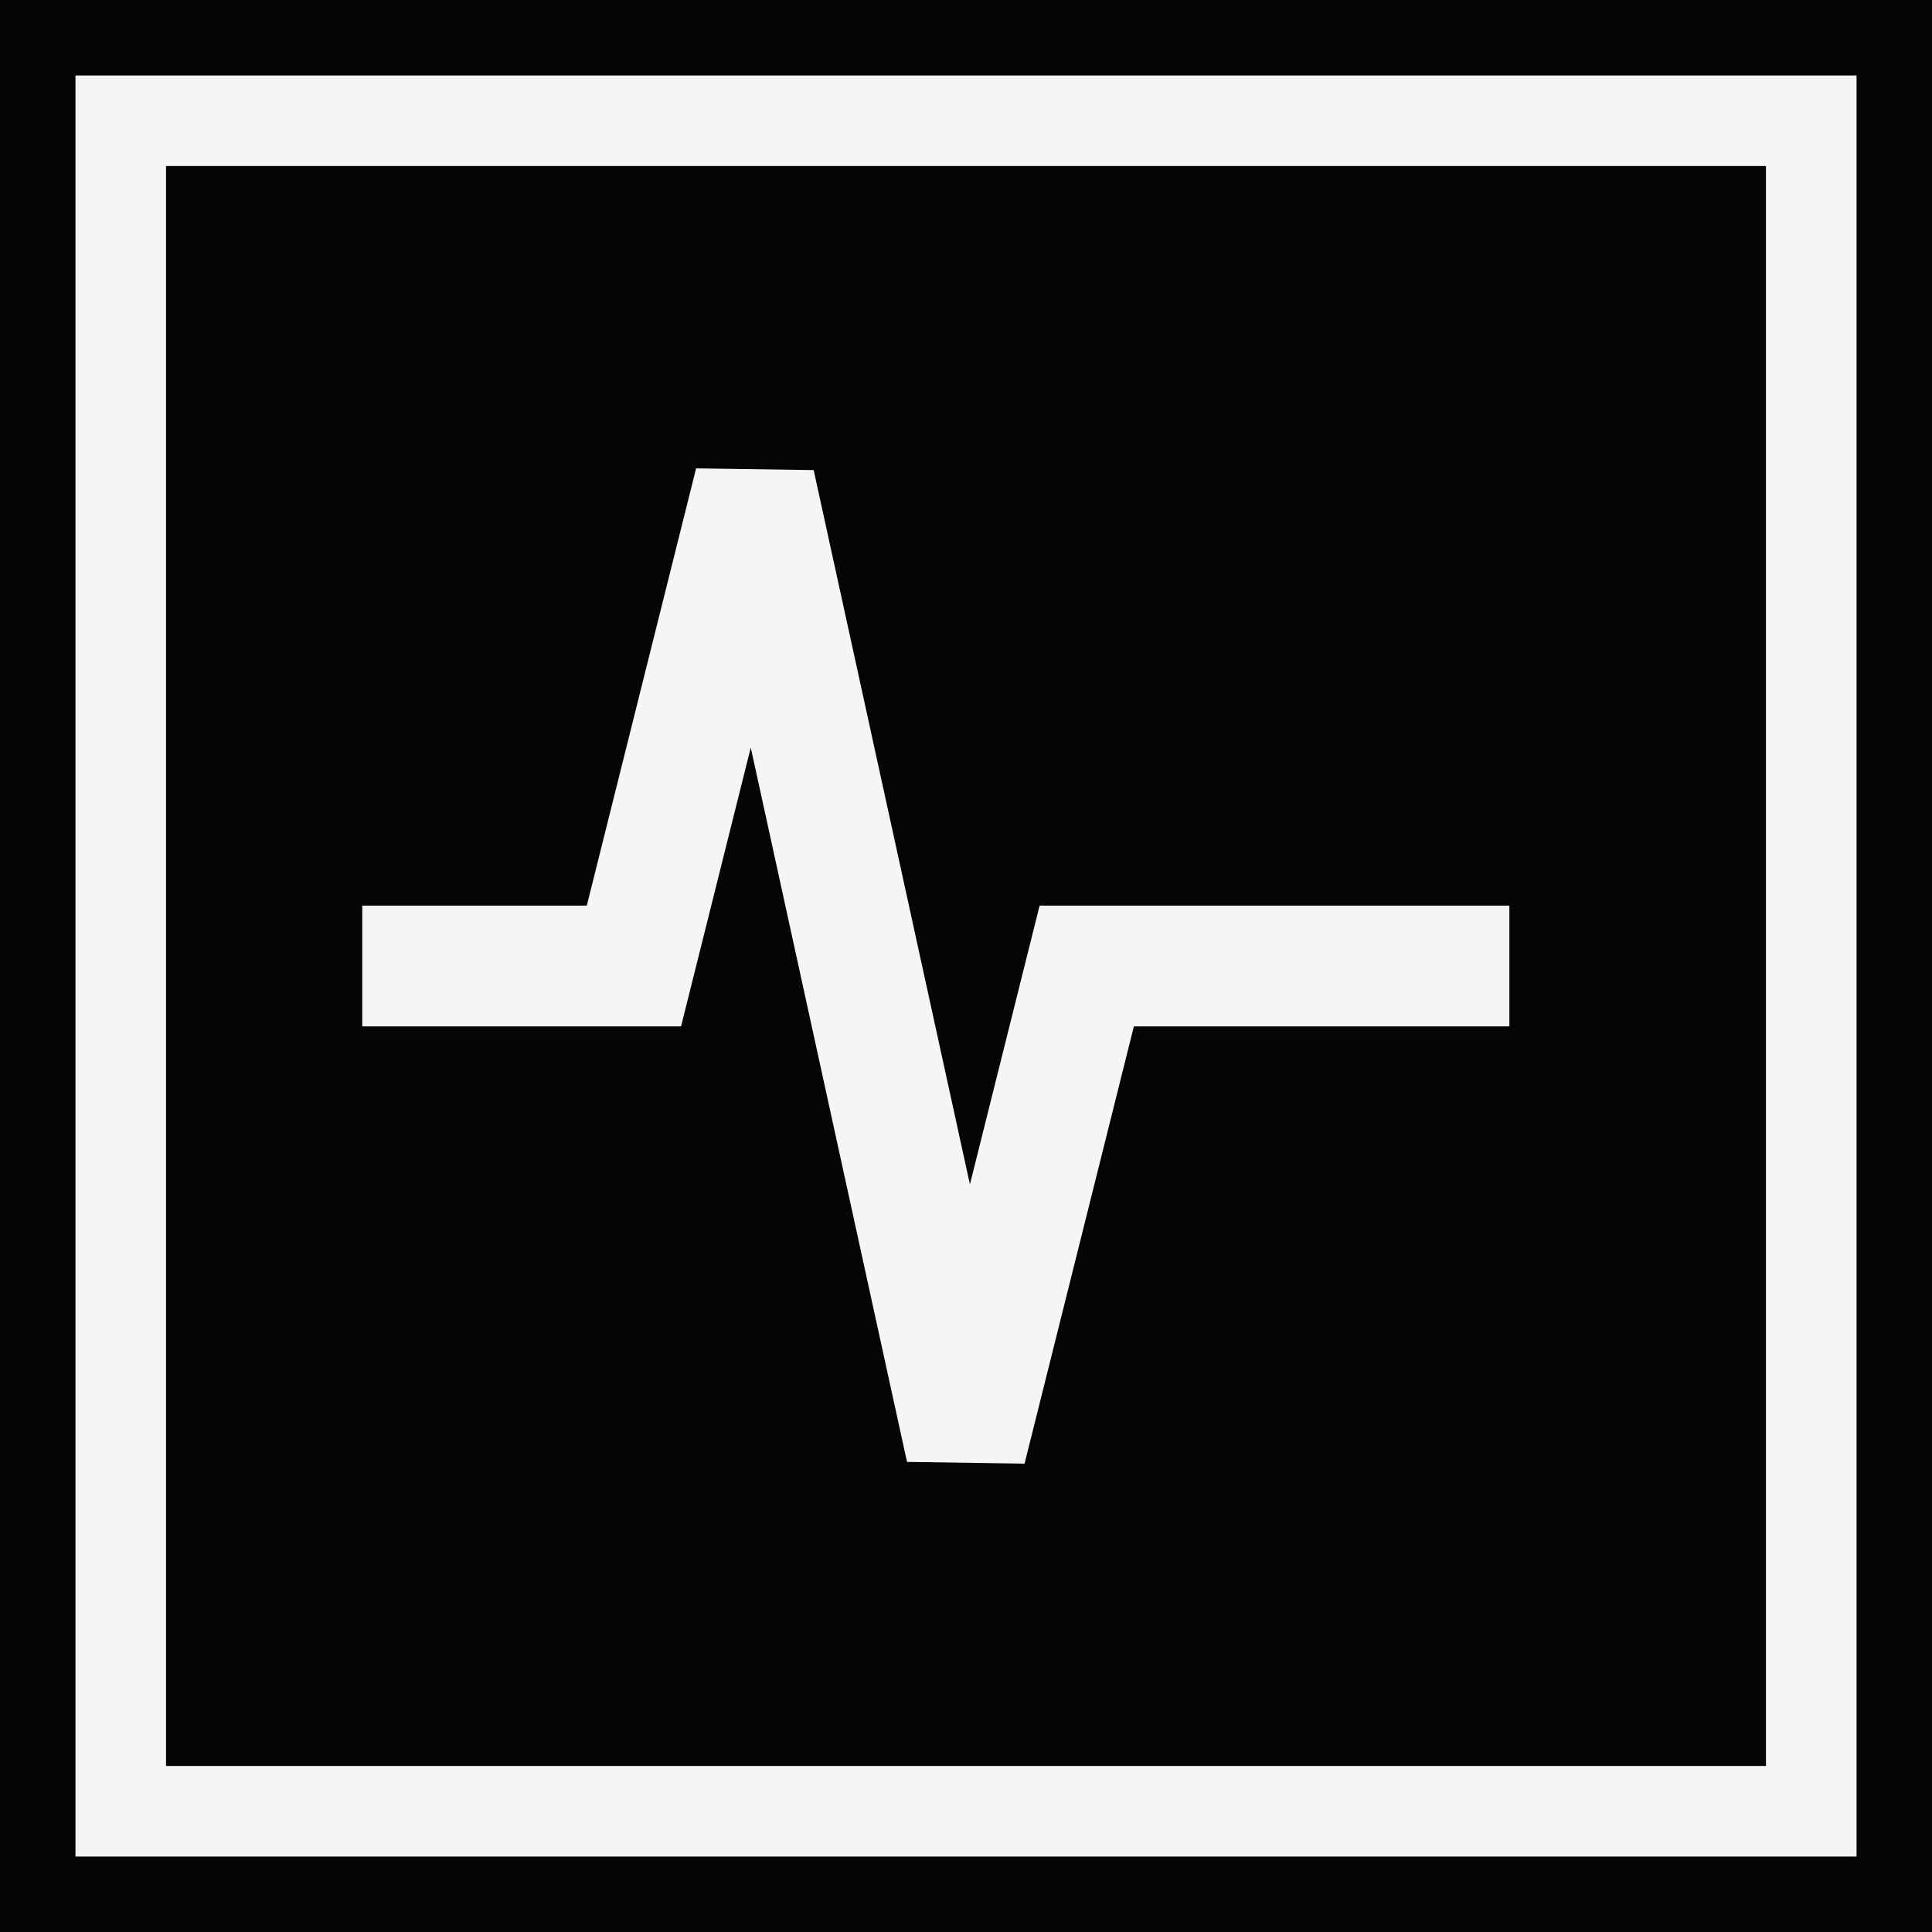
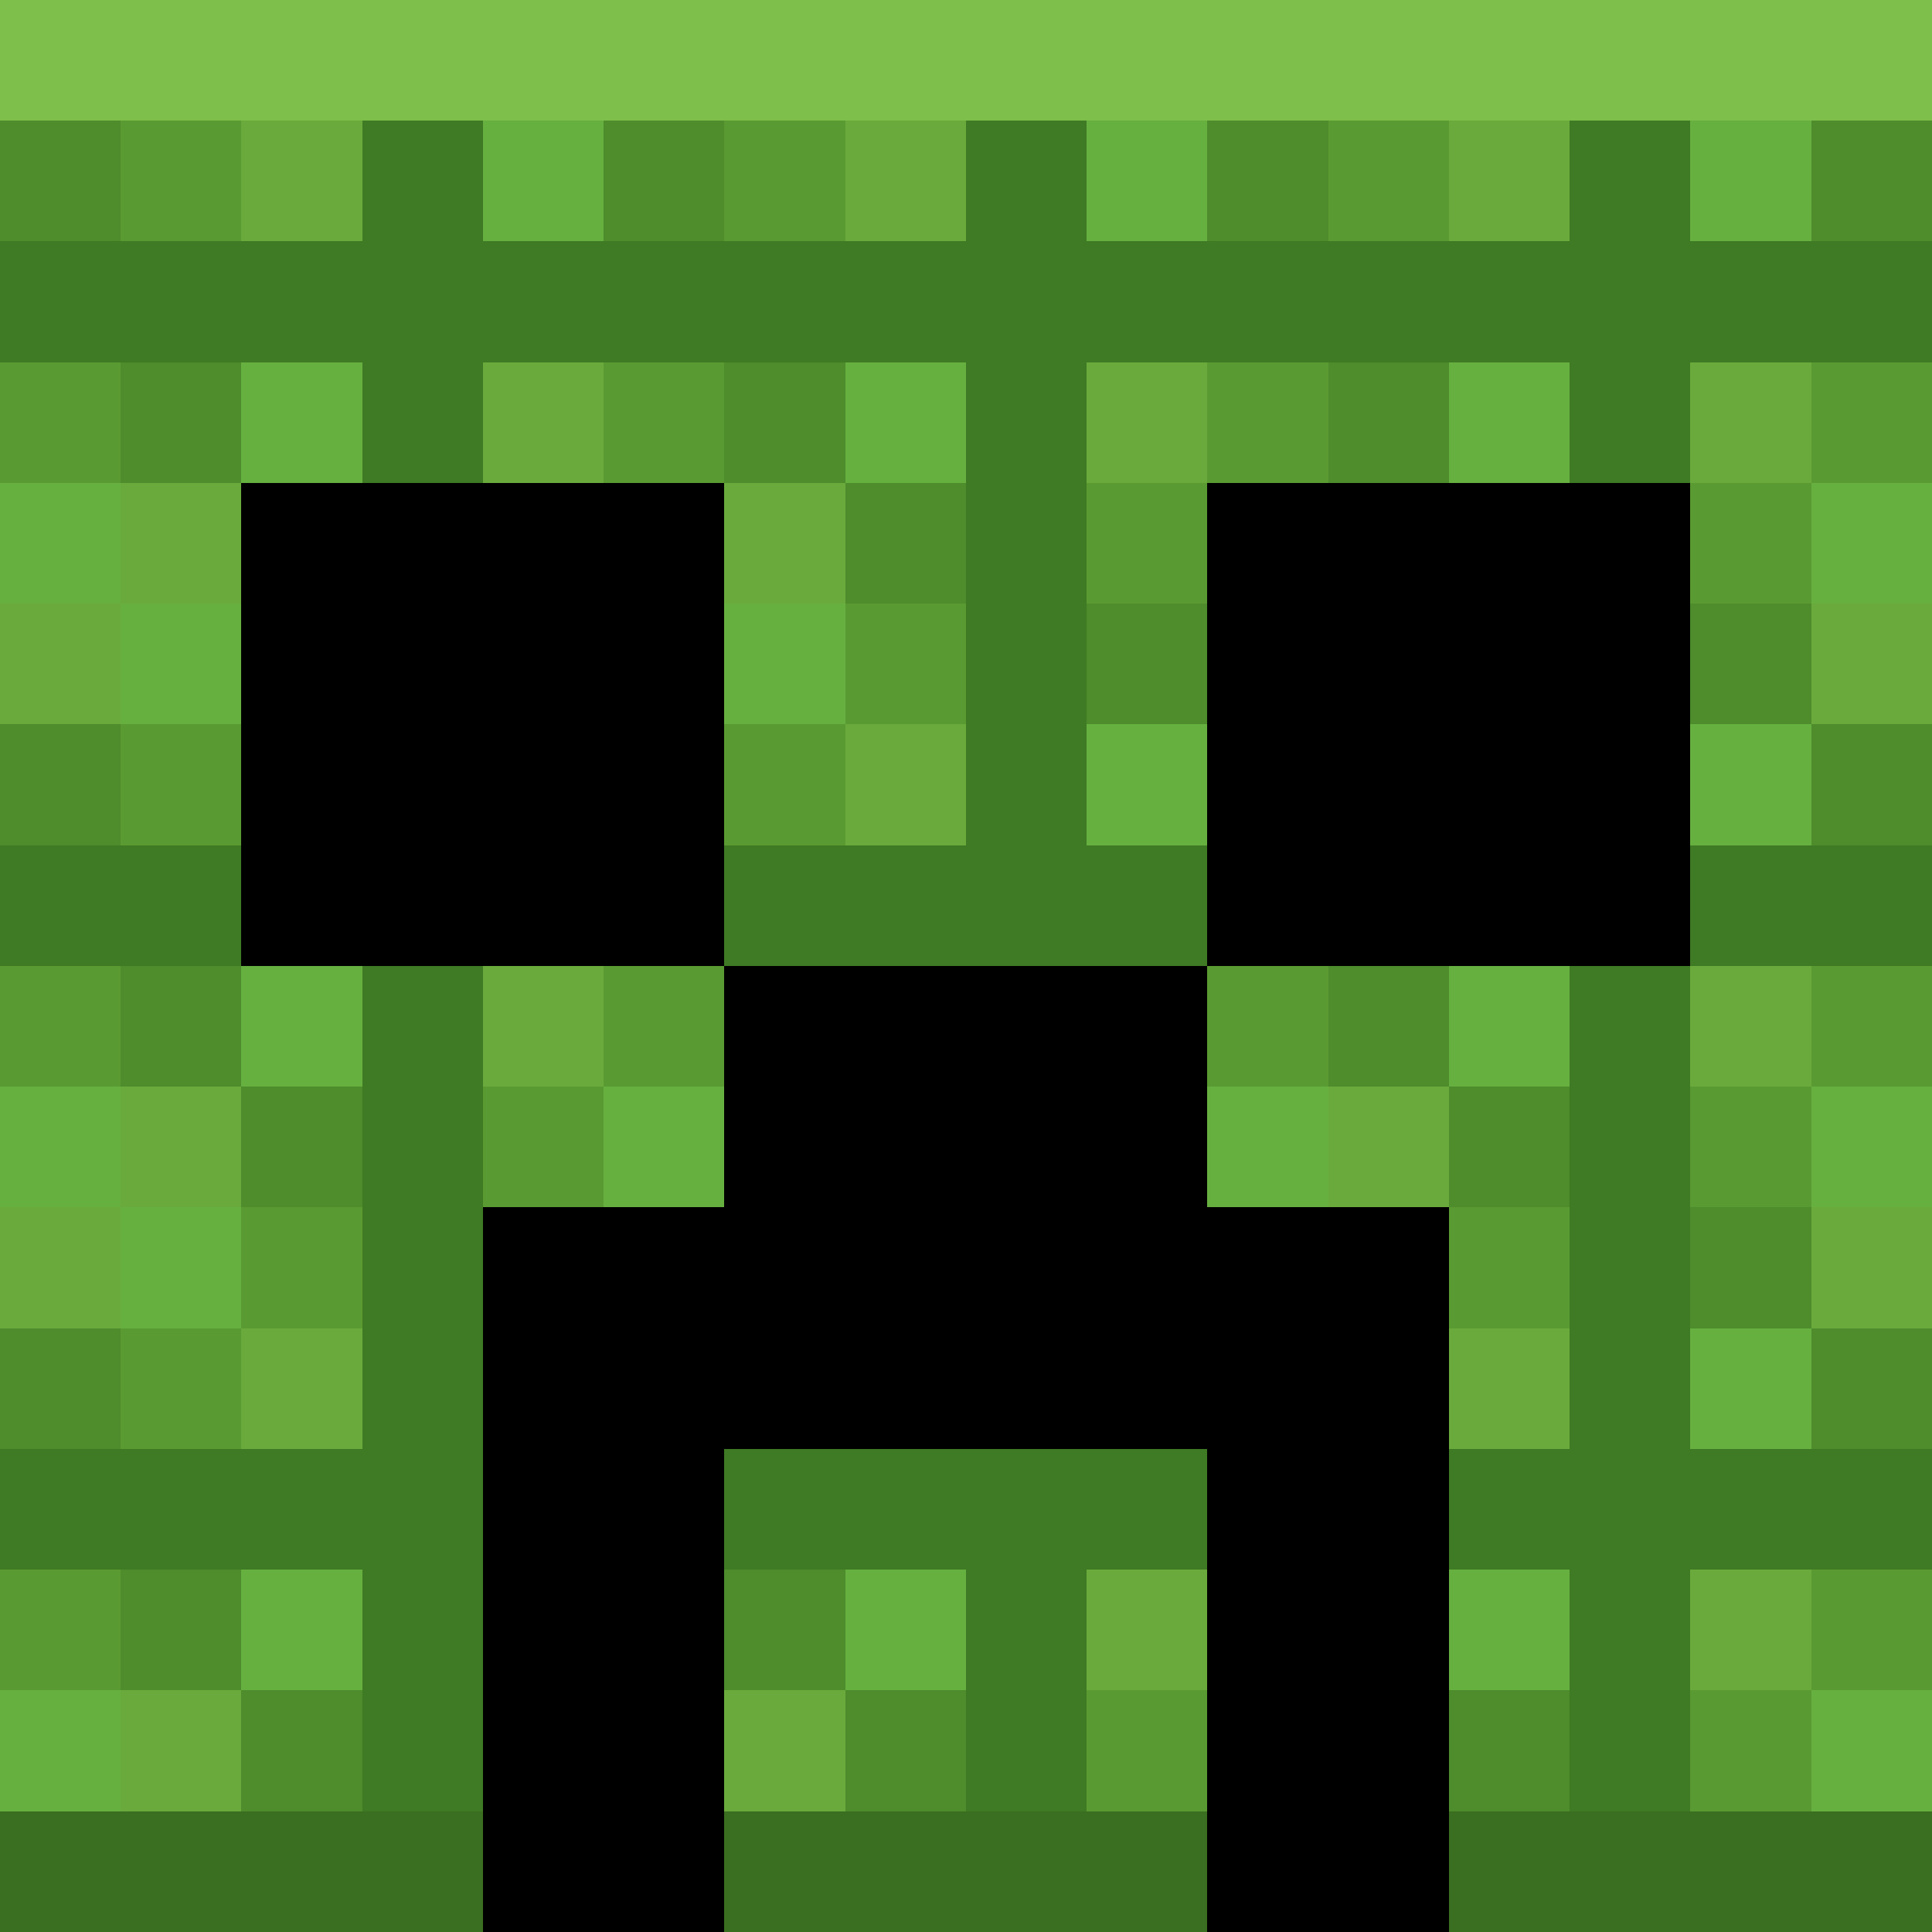
- <svg xmlns="http://www.w3.org/2000/svg" viewBox="0 0 32 32">
-   <rect width="32" height="32" fill="#050505" />
-   <rect x="2" y="2" width="28" height="28" fill="none" stroke="#f5f5f5" stroke-width="1.5" />
-   <path d="M7 16h3.5l2-8 3.5 16 2-8H24" fill="none" stroke="#f5f5f5" stroke-width="2" stroke-linecap="square" stroke-linejoin="miter" />
+ <svg xmlns="http://www.w3.org/2000/svg" viewBox="0 0 16 16" width="32" height="32" shape-rendering="crispEdges">
+   <rect x="0" y="0" width="1" height="1" fill="#7EBE4A" />
+   <rect x="1" y="0" width="1" height="1" fill="#7EBE4A" />
+   <rect x="2" y="0" width="1" height="1" fill="#7EBE4A" />
+   <rect x="3" y="0" width="1" height="1" fill="#7EBE4A" />
+   <rect x="4" y="0" width="1" height="1" fill="#7EBE4A" />
+   <rect x="5" y="0" width="1" height="1" fill="#7EBE4A" />
+   <rect x="6" y="0" width="1" height="1" fill="#7EBE4A" />
+   <rect x="7" y="0" width="1" height="1" fill="#7EBE4A" />
+   <rect x="8" y="0" width="1" height="1" fill="#7EBE4A" />
+   <rect x="9" y="0" width="1" height="1" fill="#7EBE4A" />
+   <rect x="10" y="0" width="1" height="1" fill="#7EBE4A" />
+   <rect x="11" y="0" width="1" height="1" fill="#7EBE4A" />
+   <rect x="12" y="0" width="1" height="1" fill="#7EBE4A" />
+   <rect x="13" y="0" width="1" height="1" fill="#7EBE4A" />
+   <rect x="14" y="0" width="1" height="1" fill="#7EBE4A" />
+   <rect x="15" y="0" width="1" height="1" fill="#7EBE4A" />
+   <rect x="0" y="1" width="1" height="1" fill="#4E8C2C" />
+   <rect x="1" y="1" width="1" height="1" fill="#5A9A32" />
+   <rect x="2" y="1" width="1" height="1" fill="#6AAA3C" />
+   <rect x="3" y="1" width="1" height="1" fill="#3F7A24" />
+   <rect x="4" y="1" width="1" height="1" fill="#66B040" />
+   <rect x="5" y="1" width="1" height="1" fill="#4E8C2C" />
+   <rect x="6" y="1" width="1" height="1" fill="#5A9A32" />
+   <rect x="7" y="1" width="1" height="1" fill="#6AAA3C" />
+   <rect x="8" y="1" width="1" height="1" fill="#3F7A24" />
+   <rect x="9" y="1" width="1" height="1" fill="#66B040" />
+   <rect x="10" y="1" width="1" height="1" fill="#4E8C2C" />
+   <rect x="11" y="1" width="1" height="1" fill="#5A9A32" />
+   <rect x="12" y="1" width="1" height="1" fill="#6AAA3C" />
+   <rect x="13" y="1" width="1" height="1" fill="#3F7A24" />
+   <rect x="14" y="1" width="1" height="1" fill="#66B040" />
+   <rect x="15" y="1" width="1" height="1" fill="#4E8C2C" />
+   <rect x="0" y="2" width="1" height="1" fill="#3F7A24" />
+   <rect x="1" y="2" width="1" height="1" fill="#3F7A24" />
+   <rect x="2" y="2" width="1" height="1" fill="#3F7A24" />
+   <rect x="3" y="2" width="1" height="1" fill="#3F7A24" />
+   <rect x="4" y="2" width="1" height="1" fill="#3F7A24" />
+   <rect x="5" y="2" width="1" height="1" fill="#3F7A24" />
+   <rect x="6" y="2" width="1" height="1" fill="#3F7A24" />
+   <rect x="7" y="2" width="1" height="1" fill="#3F7A24" />
+   <rect x="8" y="2" width="1" height="1" fill="#3F7A24" />
+   <rect x="9" y="2" width="1" height="1" fill="#3F7A24" />
+   <rect x="10" y="2" width="1" height="1" fill="#3F7A24" />
+   <rect x="11" y="2" width="1" height="1" fill="#3F7A24" />
+   <rect x="12" y="2" width="1" height="1" fill="#3F7A24" />
+   <rect x="13" y="2" width="1" height="1" fill="#3F7A24" />
+   <rect x="14" y="2" width="1" height="1" fill="#3F7A24" />
+   <rect x="15" y="2" width="1" height="1" fill="#3F7A24" />
+   <rect x="0" y="3" width="1" height="1" fill="#5A9A32" />
+   <rect x="1" y="3" width="1" height="1" fill="#4E8C2C" />
+   <rect x="2" y="3" width="1" height="1" fill="#66B040" />
+   <rect x="3" y="3" width="1" height="1" fill="#3F7A24" />
+   <rect x="4" y="3" width="1" height="1" fill="#6AAA3C" />
+   <rect x="5" y="3" width="1" height="1" fill="#5A9A32" />
+   <rect x="6" y="3" width="1" height="1" fill="#4E8C2C" />
+   <rect x="7" y="3" width="1" height="1" fill="#66B040" />
+   <rect x="8" y="3" width="1" height="1" fill="#3F7A24" />
+   <rect x="9" y="3" width="1" height="1" fill="#6AAA3C" />
+   <rect x="10" y="3" width="1" height="1" fill="#5A9A32" />
+   <rect x="11" y="3" width="1" height="1" fill="#4E8C2C" />
+   <rect x="12" y="3" width="1" height="1" fill="#66B040" />
+   <rect x="13" y="3" width="1" height="1" fill="#3F7A24" />
+   <rect x="14" y="3" width="1" height="1" fill="#6AAA3C" />
+   <rect x="15" y="3" width="1" height="1" fill="#5A9A32" />
+   <rect x="0" y="4" width="1" height="1" fill="#66B040" />
+   <rect x="1" y="4" width="1" height="1" fill="#6AAA3C" />
+   <rect x="2" y="4" width="1" height="1" fill="#000000" />
+   <rect x="3" y="4" width="1" height="1" fill="#000000" />
+   <rect x="4" y="4" width="1" height="1" fill="#000000" />
+   <rect x="5" y="4" width="1" height="1" fill="#000000" />
+   <rect x="6" y="4" width="1" height="1" fill="#6AAA3C" />
+   <rect x="7" y="4" width="1" height="1" fill="#4E8C2C" />
+   <rect x="8" y="4" width="1" height="1" fill="#3F7A24" />
+   <rect x="9" y="4" width="1" height="1" fill="#5A9A32" />
+   <rect x="10" y="4" width="1" height="1" fill="#000000" />
+   <rect x="11" y="4" width="1" height="1" fill="#000000" />
+   <rect x="12" y="4" width="1" height="1" fill="#000000" />
+   <rect x="13" y="4" width="1" height="1" fill="#000000" />
+   <rect x="14" y="4" width="1" height="1" fill="#5A9A32" />
+   <rect x="15" y="4" width="1" height="1" fill="#66B040" />
+   <rect x="0" y="5" width="1" height="1" fill="#6AAA3C" />
+   <rect x="1" y="5" width="1" height="1" fill="#66B040" />
+   <rect x="2" y="5" width="1" height="1" fill="#000000" />
+   <rect x="3" y="5" width="1" height="1" fill="#000000" />
+   <rect x="4" y="5" width="1" height="1" fill="#000000" />
+   <rect x="5" y="5" width="1" height="1" fill="#000000" />
+   <rect x="6" y="5" width="1" height="1" fill="#66B040" />
+   <rect x="7" y="5" width="1" height="1" fill="#5A9A32" />
+   <rect x="8" y="5" width="1" height="1" fill="#3F7A24" />
+   <rect x="9" y="5" width="1" height="1" fill="#4E8C2C" />
+   <rect x="10" y="5" width="1" height="1" fill="#000000" />
+   <rect x="11" y="5" width="1" height="1" fill="#000000" />
+   <rect x="12" y="5" width="1" height="1" fill="#000000" />
+   <rect x="13" y="5" width="1" height="1" fill="#000000" />
+   <rect x="14" y="5" width="1" height="1" fill="#4E8C2C" />
+   <rect x="15" y="5" width="1" height="1" fill="#6AAA3C" />
+   <rect x="0" y="6" width="1" height="1" fill="#4E8C2C" />
+   <rect x="1" y="6" width="1" height="1" fill="#5A9A32" />
+   <rect x="2" y="6" width="1" height="1" fill="#000000" />
+   <rect x="3" y="6" width="1" height="1" fill="#000000" />
+   <rect x="4" y="6" width="1" height="1" fill="#000000" />
+   <rect x="5" y="6" width="1" height="1" fill="#000000" />
+   <rect x="6" y="6" width="1" height="1" fill="#5A9A32" />
+   <rect x="7" y="6" width="1" height="1" fill="#6AAA3C" />
+   <rect x="8" y="6" width="1" height="1" fill="#3F7A24" />
+   <rect x="9" y="6" width="1" height="1" fill="#66B040" />
+   <rect x="10" y="6" width="1" height="1" fill="#000000" />
+   <rect x="11" y="6" width="1" height="1" fill="#000000" />
+   <rect x="12" y="6" width="1" height="1" fill="#000000" />
+   <rect x="13" y="6" width="1" height="1" fill="#000000" />
+   <rect x="14" y="6" width="1" height="1" fill="#66B040" />
+   <rect x="15" y="6" width="1" height="1" fill="#4E8C2C" />
+   <rect x="0" y="7" width="1" height="1" fill="#3F7A24" />
+   <rect x="1" y="7" width="1" height="1" fill="#3F7A24" />
+   <rect x="2" y="7" width="1" height="1" fill="#000000" />
+   <rect x="3" y="7" width="1" height="1" fill="#000000" />
+   <rect x="4" y="7" width="1" height="1" fill="#000000" />
+   <rect x="5" y="7" width="1" height="1" fill="#000000" />
+   <rect x="6" y="7" width="1" height="1" fill="#3F7A24" />
+   <rect x="7" y="7" width="1" height="1" fill="#3F7A24" />
+   <rect x="8" y="7" width="1" height="1" fill="#3F7A24" />
+   <rect x="9" y="7" width="1" height="1" fill="#3F7A24" />
+   <rect x="10" y="7" width="1" height="1" fill="#000000" />
+   <rect x="11" y="7" width="1" height="1" fill="#000000" />
+   <rect x="12" y="7" width="1" height="1" fill="#000000" />
+   <rect x="13" y="7" width="1" height="1" fill="#000000" />
+   <rect x="14" y="7" width="1" height="1" fill="#3F7A24" />
+   <rect x="15" y="7" width="1" height="1" fill="#3F7A24" />
+   <rect x="0" y="8" width="1" height="1" fill="#5A9A32" />
+   <rect x="1" y="8" width="1" height="1" fill="#4E8C2C" />
+   <rect x="2" y="8" width="1" height="1" fill="#66B040" />
+   <rect x="3" y="8" width="1" height="1" fill="#3F7A24" />
+   <rect x="4" y="8" width="1" height="1" fill="#6AAA3C" />
+   <rect x="5" y="8" width="1" height="1" fill="#5A9A32" />
+   <rect x="6" y="8" width="1" height="1" fill="#000000" />
+   <rect x="7" y="8" width="1" height="1" fill="#000000" />
+   <rect x="8" y="8" width="1" height="1" fill="#000000" />
+   <rect x="9" y="8" width="1" height="1" fill="#000000" />
+   <rect x="10" y="8" width="1" height="1" fill="#5A9A32" />
+   <rect x="11" y="8" width="1" height="1" fill="#4E8C2C" />
+   <rect x="12" y="8" width="1" height="1" fill="#66B040" />
+   <rect x="13" y="8" width="1" height="1" fill="#3F7A24" />
+   <rect x="14" y="8" width="1" height="1" fill="#6AAA3C" />
+   <rect x="15" y="8" width="1" height="1" fill="#5A9A32" />
+   <rect x="0" y="9" width="1" height="1" fill="#66B040" />
+   <rect x="1" y="9" width="1" height="1" fill="#6AAA3C" />
+   <rect x="2" y="9" width="1" height="1" fill="#4E8C2C" />
+   <rect x="3" y="9" width="1" height="1" fill="#3F7A24" />
+   <rect x="4" y="9" width="1" height="1" fill="#5A9A32" />
+   <rect x="5" y="9" width="1" height="1" fill="#66B040" />
+   <rect x="6" y="9" width="1" height="1" fill="#000000" />
+   <rect x="7" y="9" width="1" height="1" fill="#000000" />
+   <rect x="8" y="9" width="1" height="1" fill="#000000" />
+   <rect x="9" y="9" width="1" height="1" fill="#000000" />
+   <rect x="10" y="9" width="1" height="1" fill="#66B040" />
+   <rect x="11" y="9" width="1" height="1" fill="#6AAA3C" />
+   <rect x="12" y="9" width="1" height="1" fill="#4E8C2C" />
+   <rect x="13" y="9" width="1" height="1" fill="#3F7A24" />
+   <rect x="14" y="9" width="1" height="1" fill="#5A9A32" />
+   <rect x="15" y="9" width="1" height="1" fill="#66B040" />
+   <rect x="0" y="10" width="1" height="1" fill="#6AAA3C" />
+   <rect x="1" y="10" width="1" height="1" fill="#66B040" />
+   <rect x="2" y="10" width="1" height="1" fill="#5A9A32" />
+   <rect x="3" y="10" width="1" height="1" fill="#3F7A24" />
+   <rect x="4" y="10" width="1" height="1" fill="#000000" />
+   <rect x="5" y="10" width="1" height="1" fill="#000000" />
+   <rect x="6" y="10" width="1" height="1" fill="#000000" />
+   <rect x="7" y="10" width="1" height="1" fill="#000000" />
+   <rect x="8" y="10" width="1" height="1" fill="#000000" />
+   <rect x="9" y="10" width="1" height="1" fill="#000000" />
+   <rect x="10" y="10" width="1" height="1" fill="#000000" />
+   <rect x="11" y="10" width="1" height="1" fill="#000000" />
+   <rect x="12" y="10" width="1" height="1" fill="#5A9A32" />
+   <rect x="13" y="10" width="1" height="1" fill="#3F7A24" />
+   <rect x="14" y="10" width="1" height="1" fill="#4E8C2C" />
+   <rect x="15" y="10" width="1" height="1" fill="#6AAA3C" />
+   <rect x="0" y="11" width="1" height="1" fill="#4E8C2C" />
+   <rect x="1" y="11" width="1" height="1" fill="#5A9A32" />
+   <rect x="2" y="11" width="1" height="1" fill="#6AAA3C" />
+   <rect x="3" y="11" width="1" height="1" fill="#3F7A24" />
+   <rect x="4" y="11" width="1" height="1" fill="#000000" />
+   <rect x="5" y="11" width="1" height="1" fill="#000000" />
+   <rect x="6" y="11" width="1" height="1" fill="#000000" />
+   <rect x="7" y="11" width="1" height="1" fill="#000000" />
+   <rect x="8" y="11" width="1" height="1" fill="#000000" />
+   <rect x="9" y="11" width="1" height="1" fill="#000000" />
+   <rect x="10" y="11" width="1" height="1" fill="#000000" />
+   <rect x="11" y="11" width="1" height="1" fill="#000000" />
+   <rect x="12" y="11" width="1" height="1" fill="#6AAA3C" />
+   <rect x="13" y="11" width="1" height="1" fill="#3F7A24" />
+   <rect x="14" y="11" width="1" height="1" fill="#66B040" />
+   <rect x="15" y="11" width="1" height="1" fill="#4E8C2C" />
+   <rect x="0" y="12" width="1" height="1" fill="#3F7A24" />
+   <rect x="1" y="12" width="1" height="1" fill="#3F7A24" />
+   <rect x="2" y="12" width="1" height="1" fill="#3F7A24" />
+   <rect x="3" y="12" width="1" height="1" fill="#3F7A24" />
+   <rect x="4" y="12" width="1" height="1" fill="#000000" />
+   <rect x="5" y="12" width="1" height="1" fill="#000000" />
+   <rect x="6" y="12" width="1" height="1" fill="#3F7A24" />
+   <rect x="7" y="12" width="1" height="1" fill="#3F7A24" />
+   <rect x="8" y="12" width="1" height="1" fill="#3F7A24" />
+   <rect x="9" y="12" width="1" height="1" fill="#3F7A24" />
+   <rect x="10" y="12" width="1" height="1" fill="#000000" />
+   <rect x="11" y="12" width="1" height="1" fill="#000000" />
+   <rect x="12" y="12" width="1" height="1" fill="#3F7A24" />
+   <rect x="13" y="12" width="1" height="1" fill="#3F7A24" />
+   <rect x="14" y="12" width="1" height="1" fill="#3F7A24" />
+   <rect x="15" y="12" width="1" height="1" fill="#3F7A24" />
+   <rect x="0" y="13" width="1" height="1" fill="#5A9A32" />
+   <rect x="1" y="13" width="1" height="1" fill="#4E8C2C" />
+   <rect x="2" y="13" width="1" height="1" fill="#66B040" />
+   <rect x="3" y="13" width="1" height="1" fill="#3F7A24" />
+   <rect x="4" y="13" width="1" height="1" fill="#000000" />
+   <rect x="5" y="13" width="1" height="1" fill="#000000" />
+   <rect x="6" y="13" width="1" height="1" fill="#4E8C2C" />
+   <rect x="7" y="13" width="1" height="1" fill="#66B040" />
+   <rect x="8" y="13" width="1" height="1" fill="#3F7A24" />
+   <rect x="9" y="13" width="1" height="1" fill="#6AAA3C" />
+   <rect x="10" y="13" width="1" height="1" fill="#000000" />
+   <rect x="11" y="13" width="1" height="1" fill="#000000" />
+   <rect x="12" y="13" width="1" height="1" fill="#66B040" />
+   <rect x="13" y="13" width="1" height="1" fill="#3F7A24" />
+   <rect x="14" y="13" width="1" height="1" fill="#6AAA3C" />
+   <rect x="15" y="13" width="1" height="1" fill="#5A9A32" />
+   <rect x="0" y="14" width="1" height="1" fill="#66B040" />
+   <rect x="1" y="14" width="1" height="1" fill="#6AAA3C" />
+   <rect x="2" y="14" width="1" height="1" fill="#4E8C2C" />
+   <rect x="3" y="14" width="1" height="1" fill="#3F7A24" />
+   <rect x="4" y="14" width="1" height="1" fill="#000000" />
+   <rect x="5" y="14" width="1" height="1" fill="#000000" />
+   <rect x="6" y="14" width="1" height="1" fill="#6AAA3C" />
+   <rect x="7" y="14" width="1" height="1" fill="#4E8C2C" />
+   <rect x="8" y="14" width="1" height="1" fill="#3F7A24" />
+   <rect x="9" y="14" width="1" height="1" fill="#5A9A32" />
+   <rect x="10" y="14" width="1" height="1" fill="#000000" />
+   <rect x="11" y="14" width="1" height="1" fill="#000000" />
+   <rect x="12" y="14" width="1" height="1" fill="#4E8C2C" />
+   <rect x="13" y="14" width="1" height="1" fill="#3F7A24" />
+   <rect x="14" y="14" width="1" height="1" fill="#5A9A32" />
+   <rect x="15" y="14" width="1" height="1" fill="#66B040" />
+   <rect x="0" y="15" width="1" height="1" fill="#3A6E20" />
+   <rect x="1" y="15" width="1" height="1" fill="#3A6E20" />
+   <rect x="2" y="15" width="1" height="1" fill="#3A6E20" />
+   <rect x="3" y="15" width="1" height="1" fill="#3A6E20" />
+   <rect x="4" y="15" width="1" height="1" fill="#000000" />
+   <rect x="5" y="15" width="1" height="1" fill="#000000" />
+   <rect x="6" y="15" width="1" height="1" fill="#3A6E20" />
+   <rect x="7" y="15" width="1" height="1" fill="#3A6E20" />
+   <rect x="8" y="15" width="1" height="1" fill="#3A6E20" />
+   <rect x="9" y="15" width="1" height="1" fill="#3A6E20" />
+   <rect x="10" y="15" width="1" height="1" fill="#000000" />
+   <rect x="11" y="15" width="1" height="1" fill="#000000" />
+   <rect x="12" y="15" width="1" height="1" fill="#3A6E20" />
+   <rect x="13" y="15" width="1" height="1" fill="#3A6E20" />
+   <rect x="14" y="15" width="1" height="1" fill="#3A6E20" />
+   <rect x="15" y="15" width="1" height="1" fill="#3A6E20" />
</svg>
